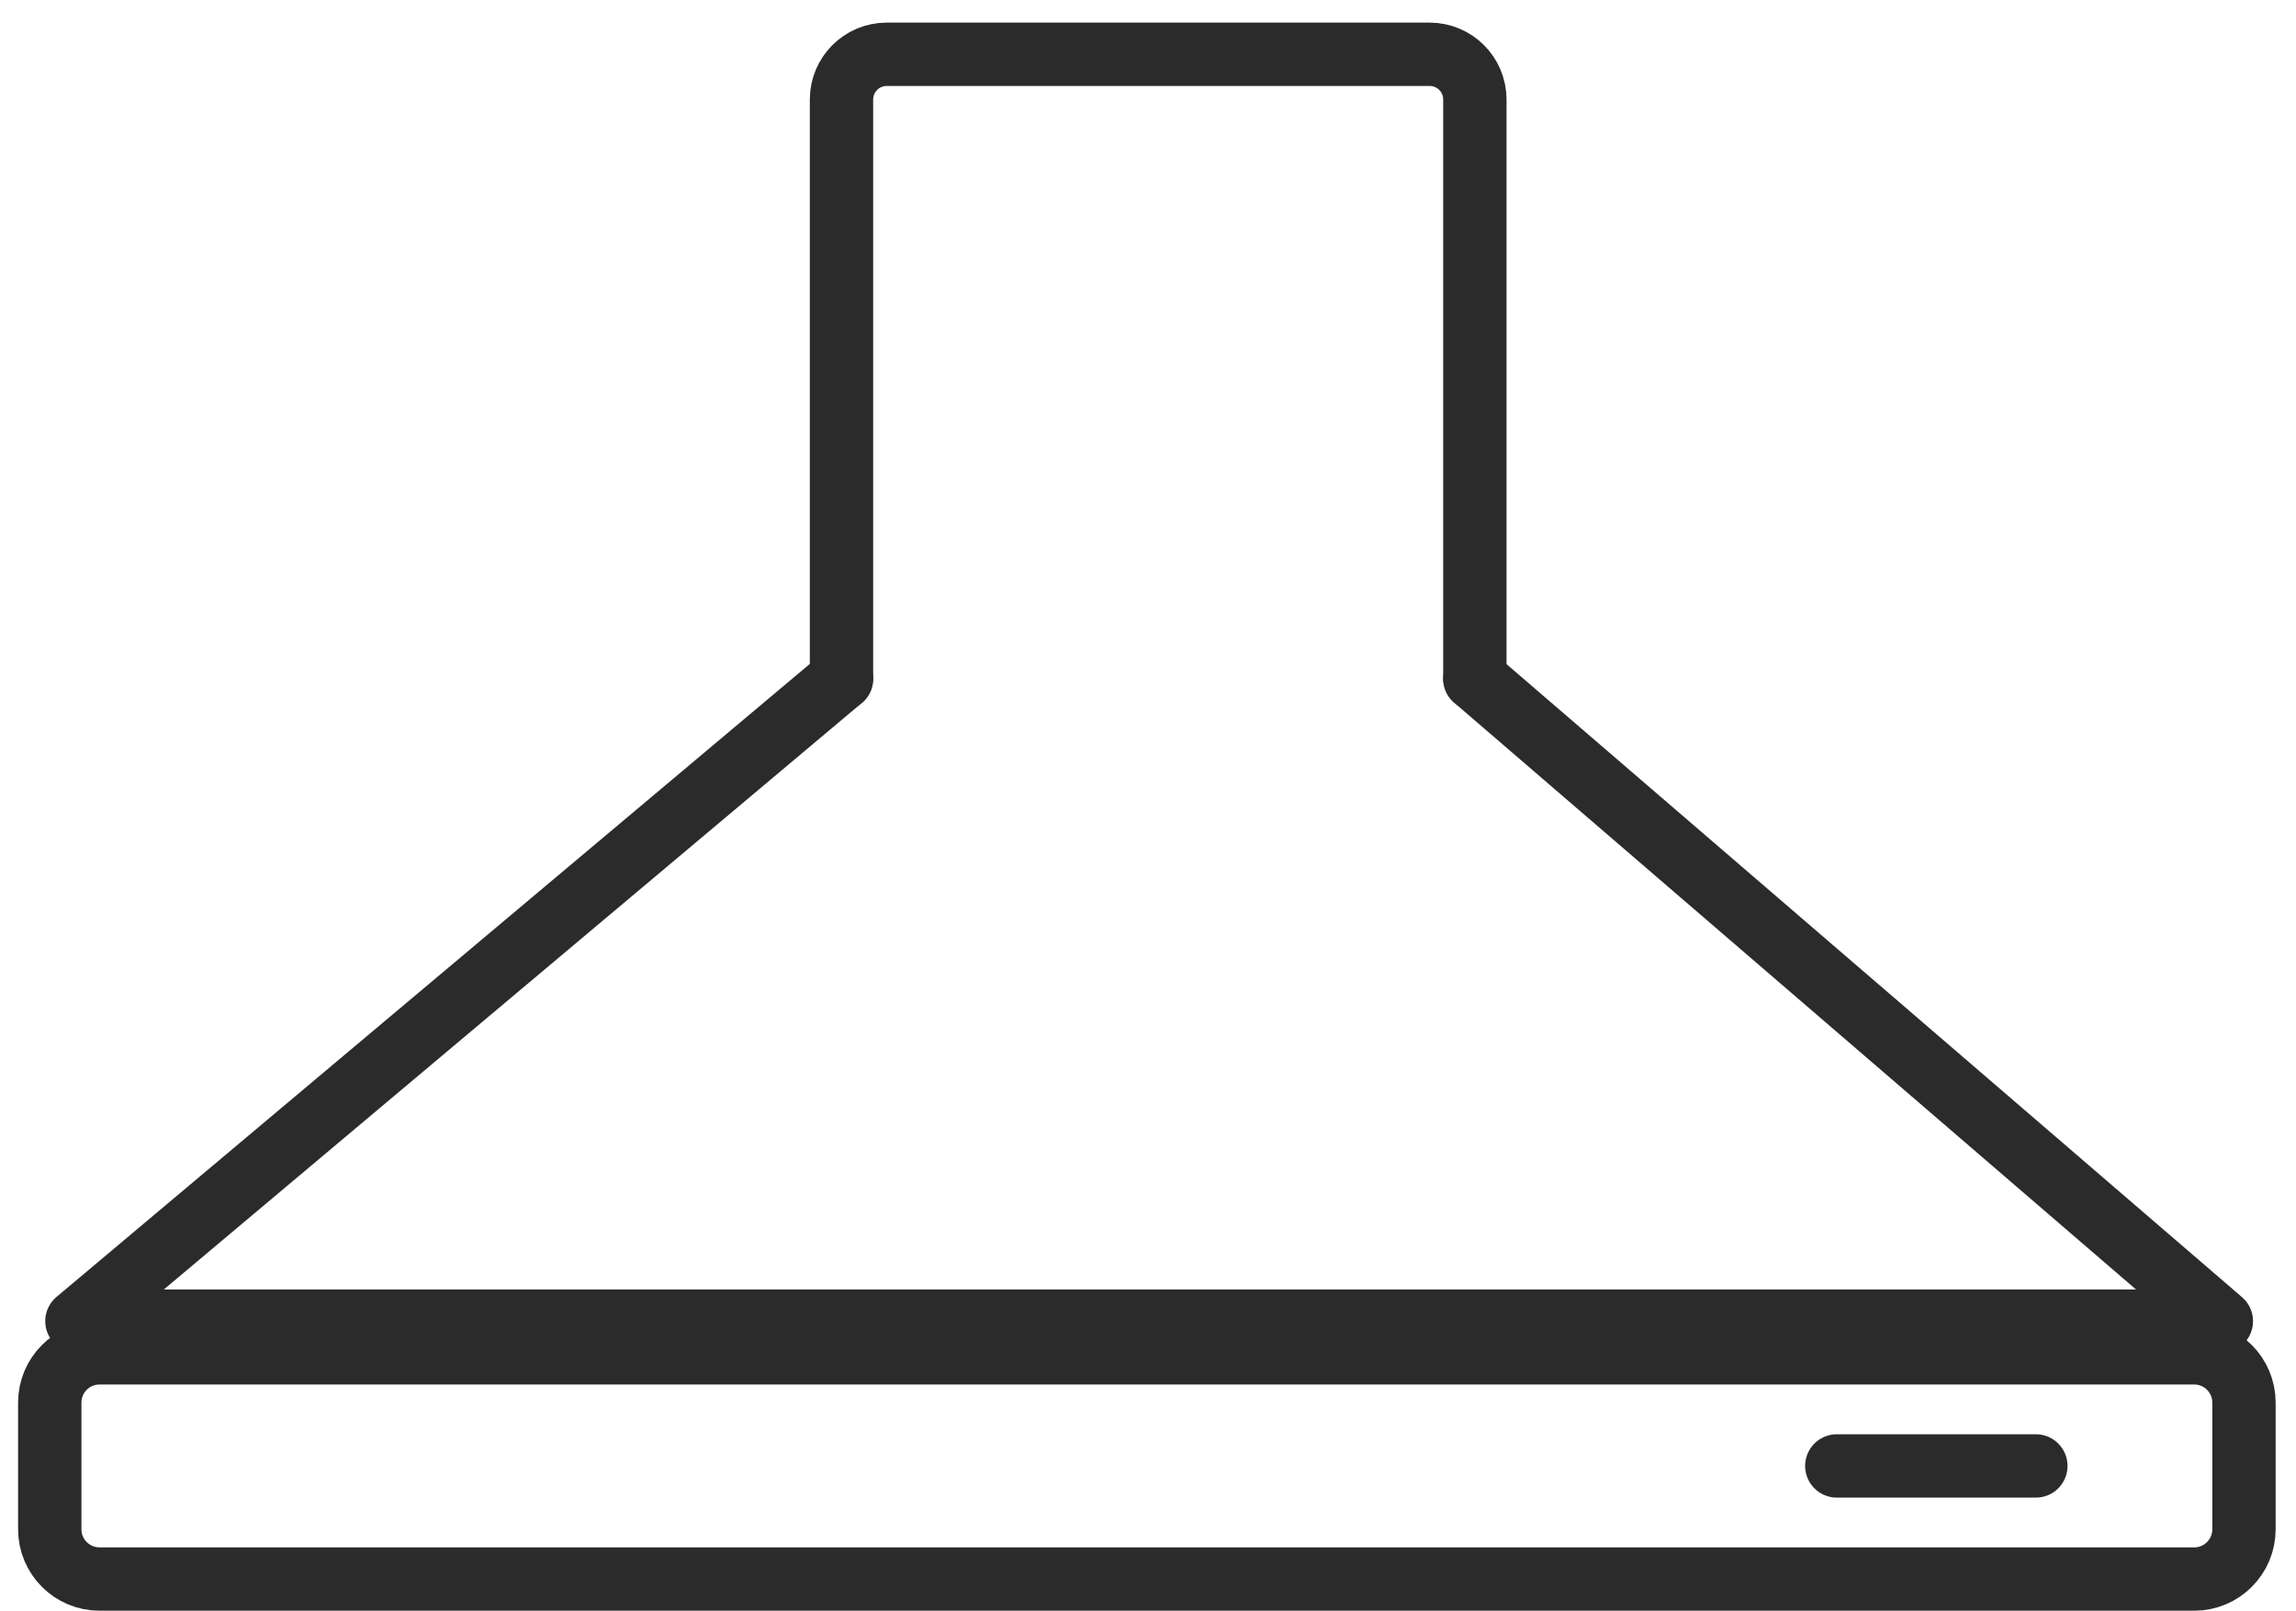
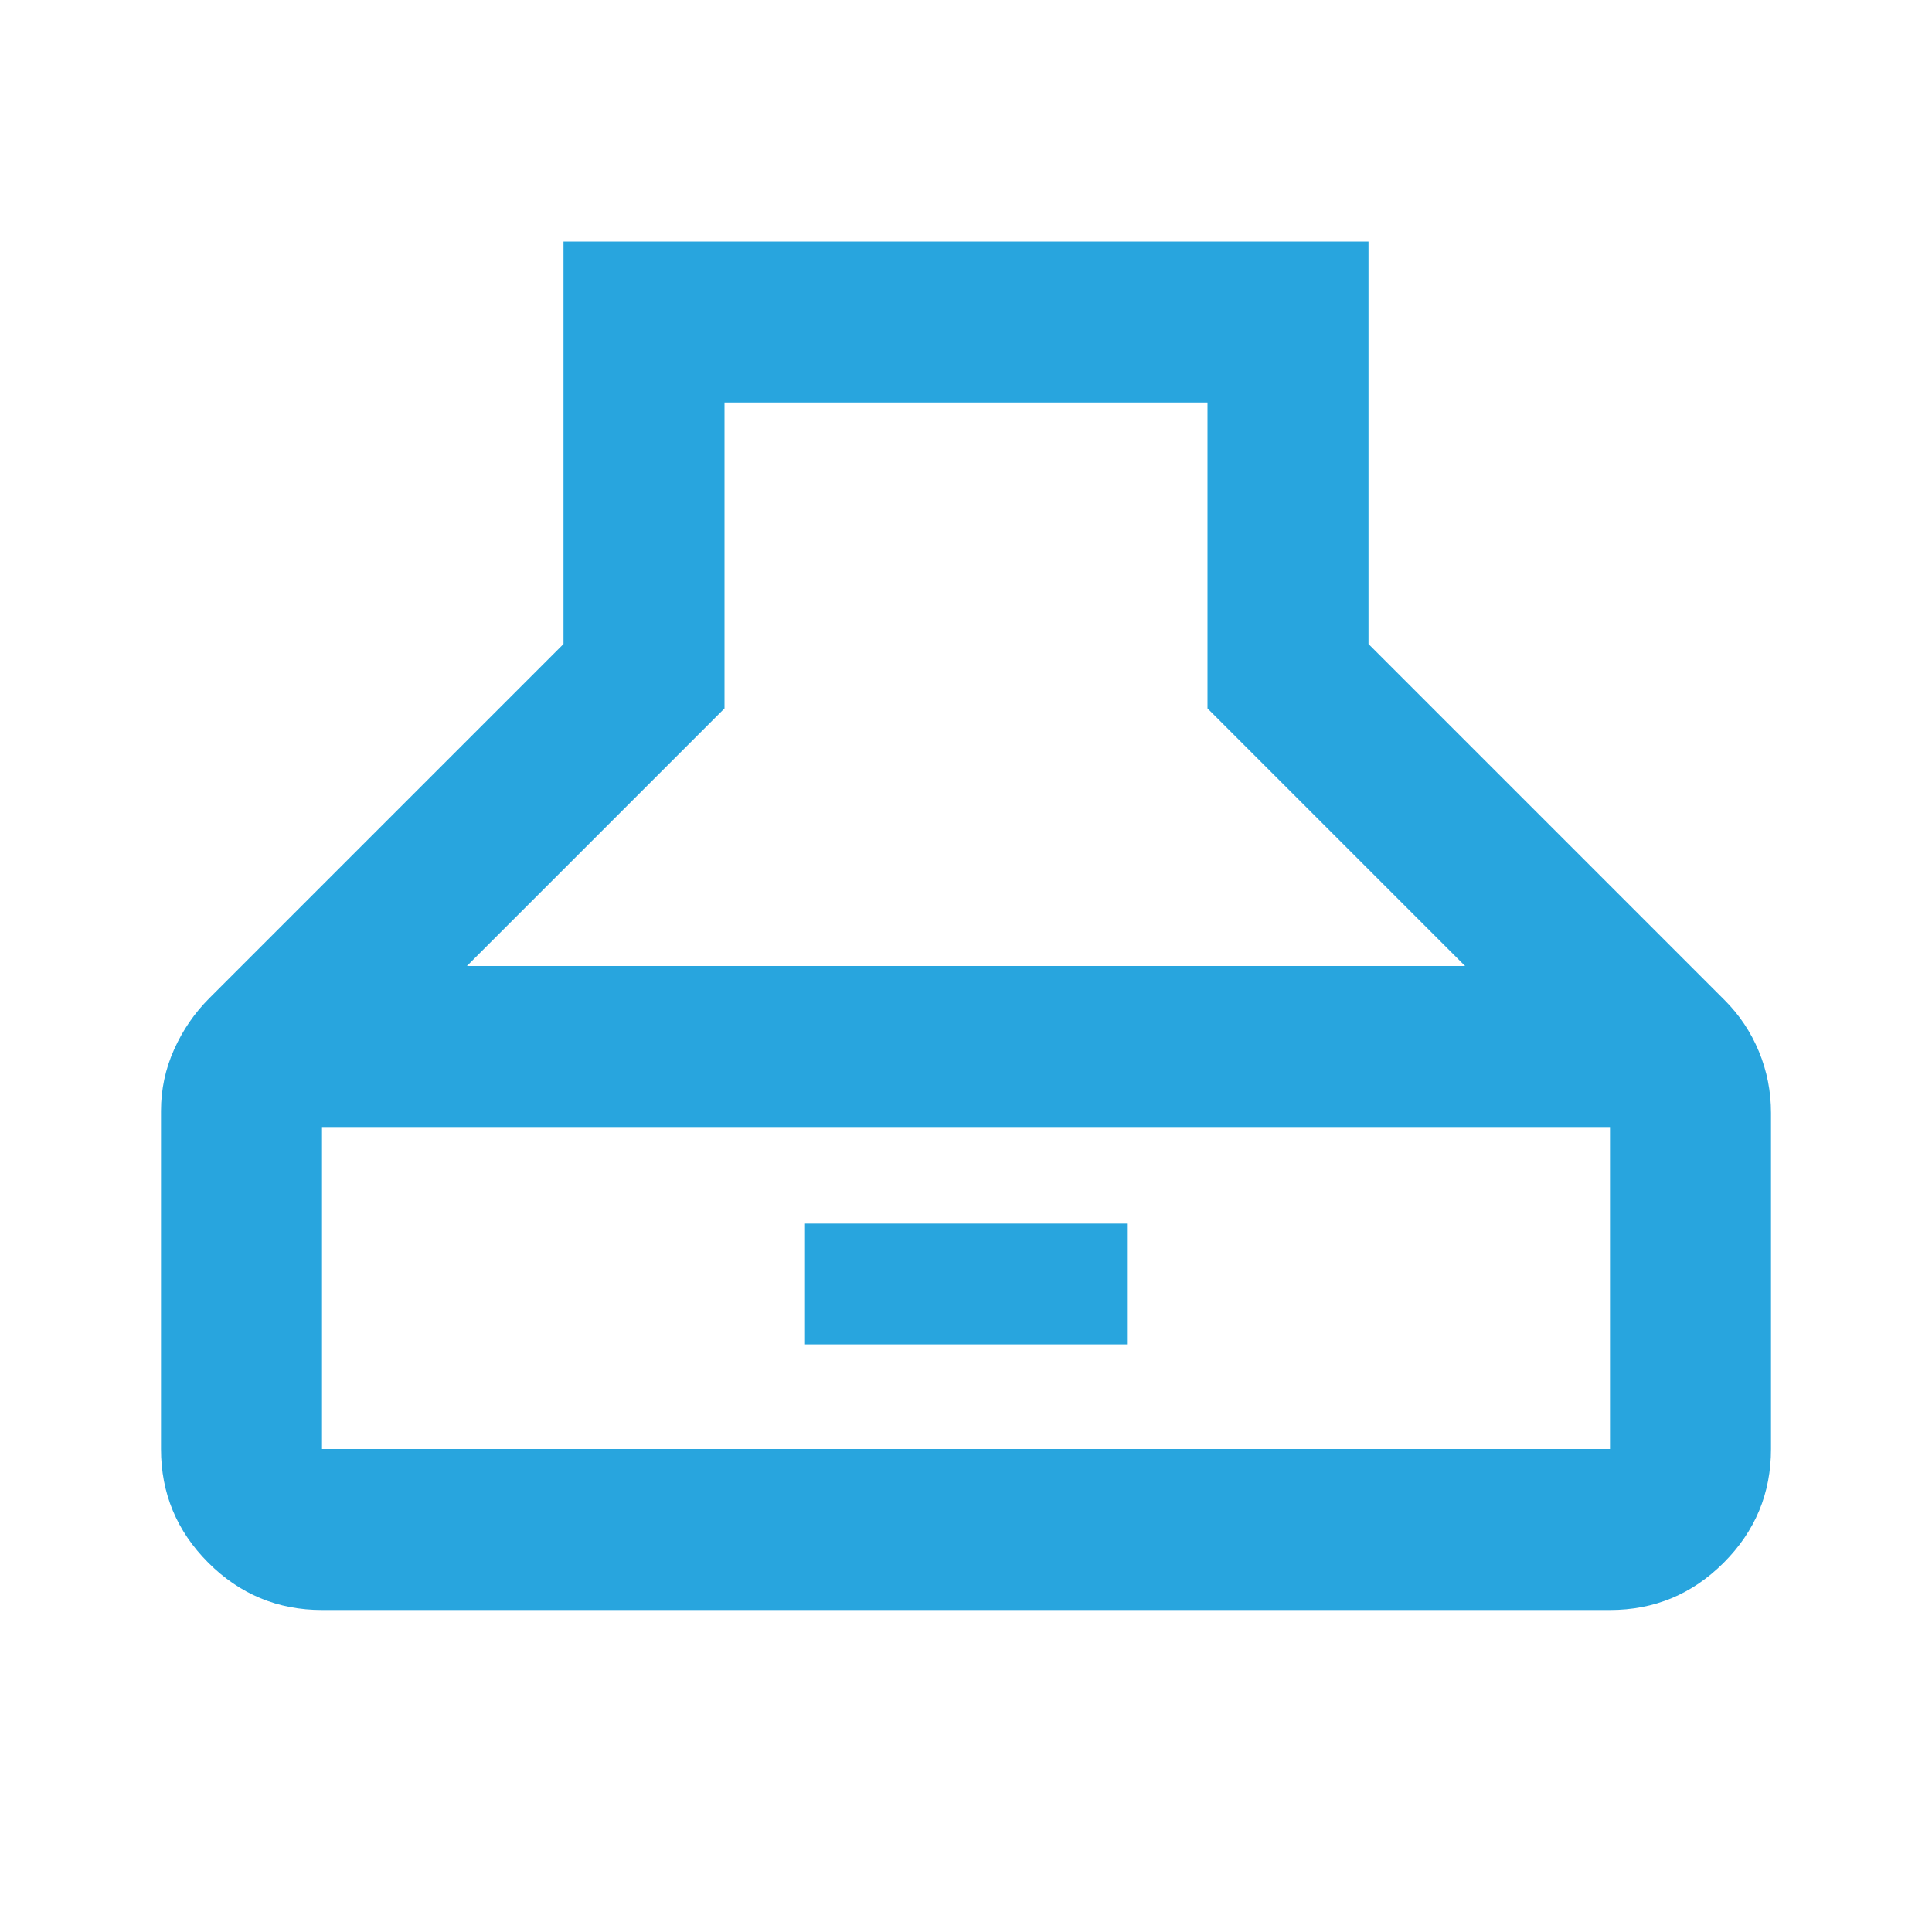
- <svg xmlns="http://www.w3.org/2000/svg" viewBox="0 0 1015 712" fill="none" stroke="#2B2B2B" stroke-width="28" stroke-linecap="round" stroke-linejoin="round">
-   <path d="M372 300 V44 a20 20 0 0 1 20-20 H632 a20 20 0 0 1 20 20 V300" />
-   <path d="M372 300 L34 584 H982 L652 300" />
-   <rect x="22" y="598" width="970" height="100" rx="22" />
-   <line x1="812" y1="648" x2="900" y2="648" />
+ <svg xmlns="http://www.w3.org/2000/svg" height="24px" viewBox="0 -960 960 960" width="24px" fill="#28a5de">
+   <path d="M160-160q-33 0-56.5-23.5T80-240v-168q0-16 6.5-30.5T104-464l176-176v-200h400v200l177 177q11 11 17 25.5t6 30.5v167q0 33-23.5 56.5T800-160H160Zm72-320h496L600-608v-152H360v152L232-480Zm-72 240h640v-160H160v160Zm240-52v-60h160v60H400Z" />
</svg>
